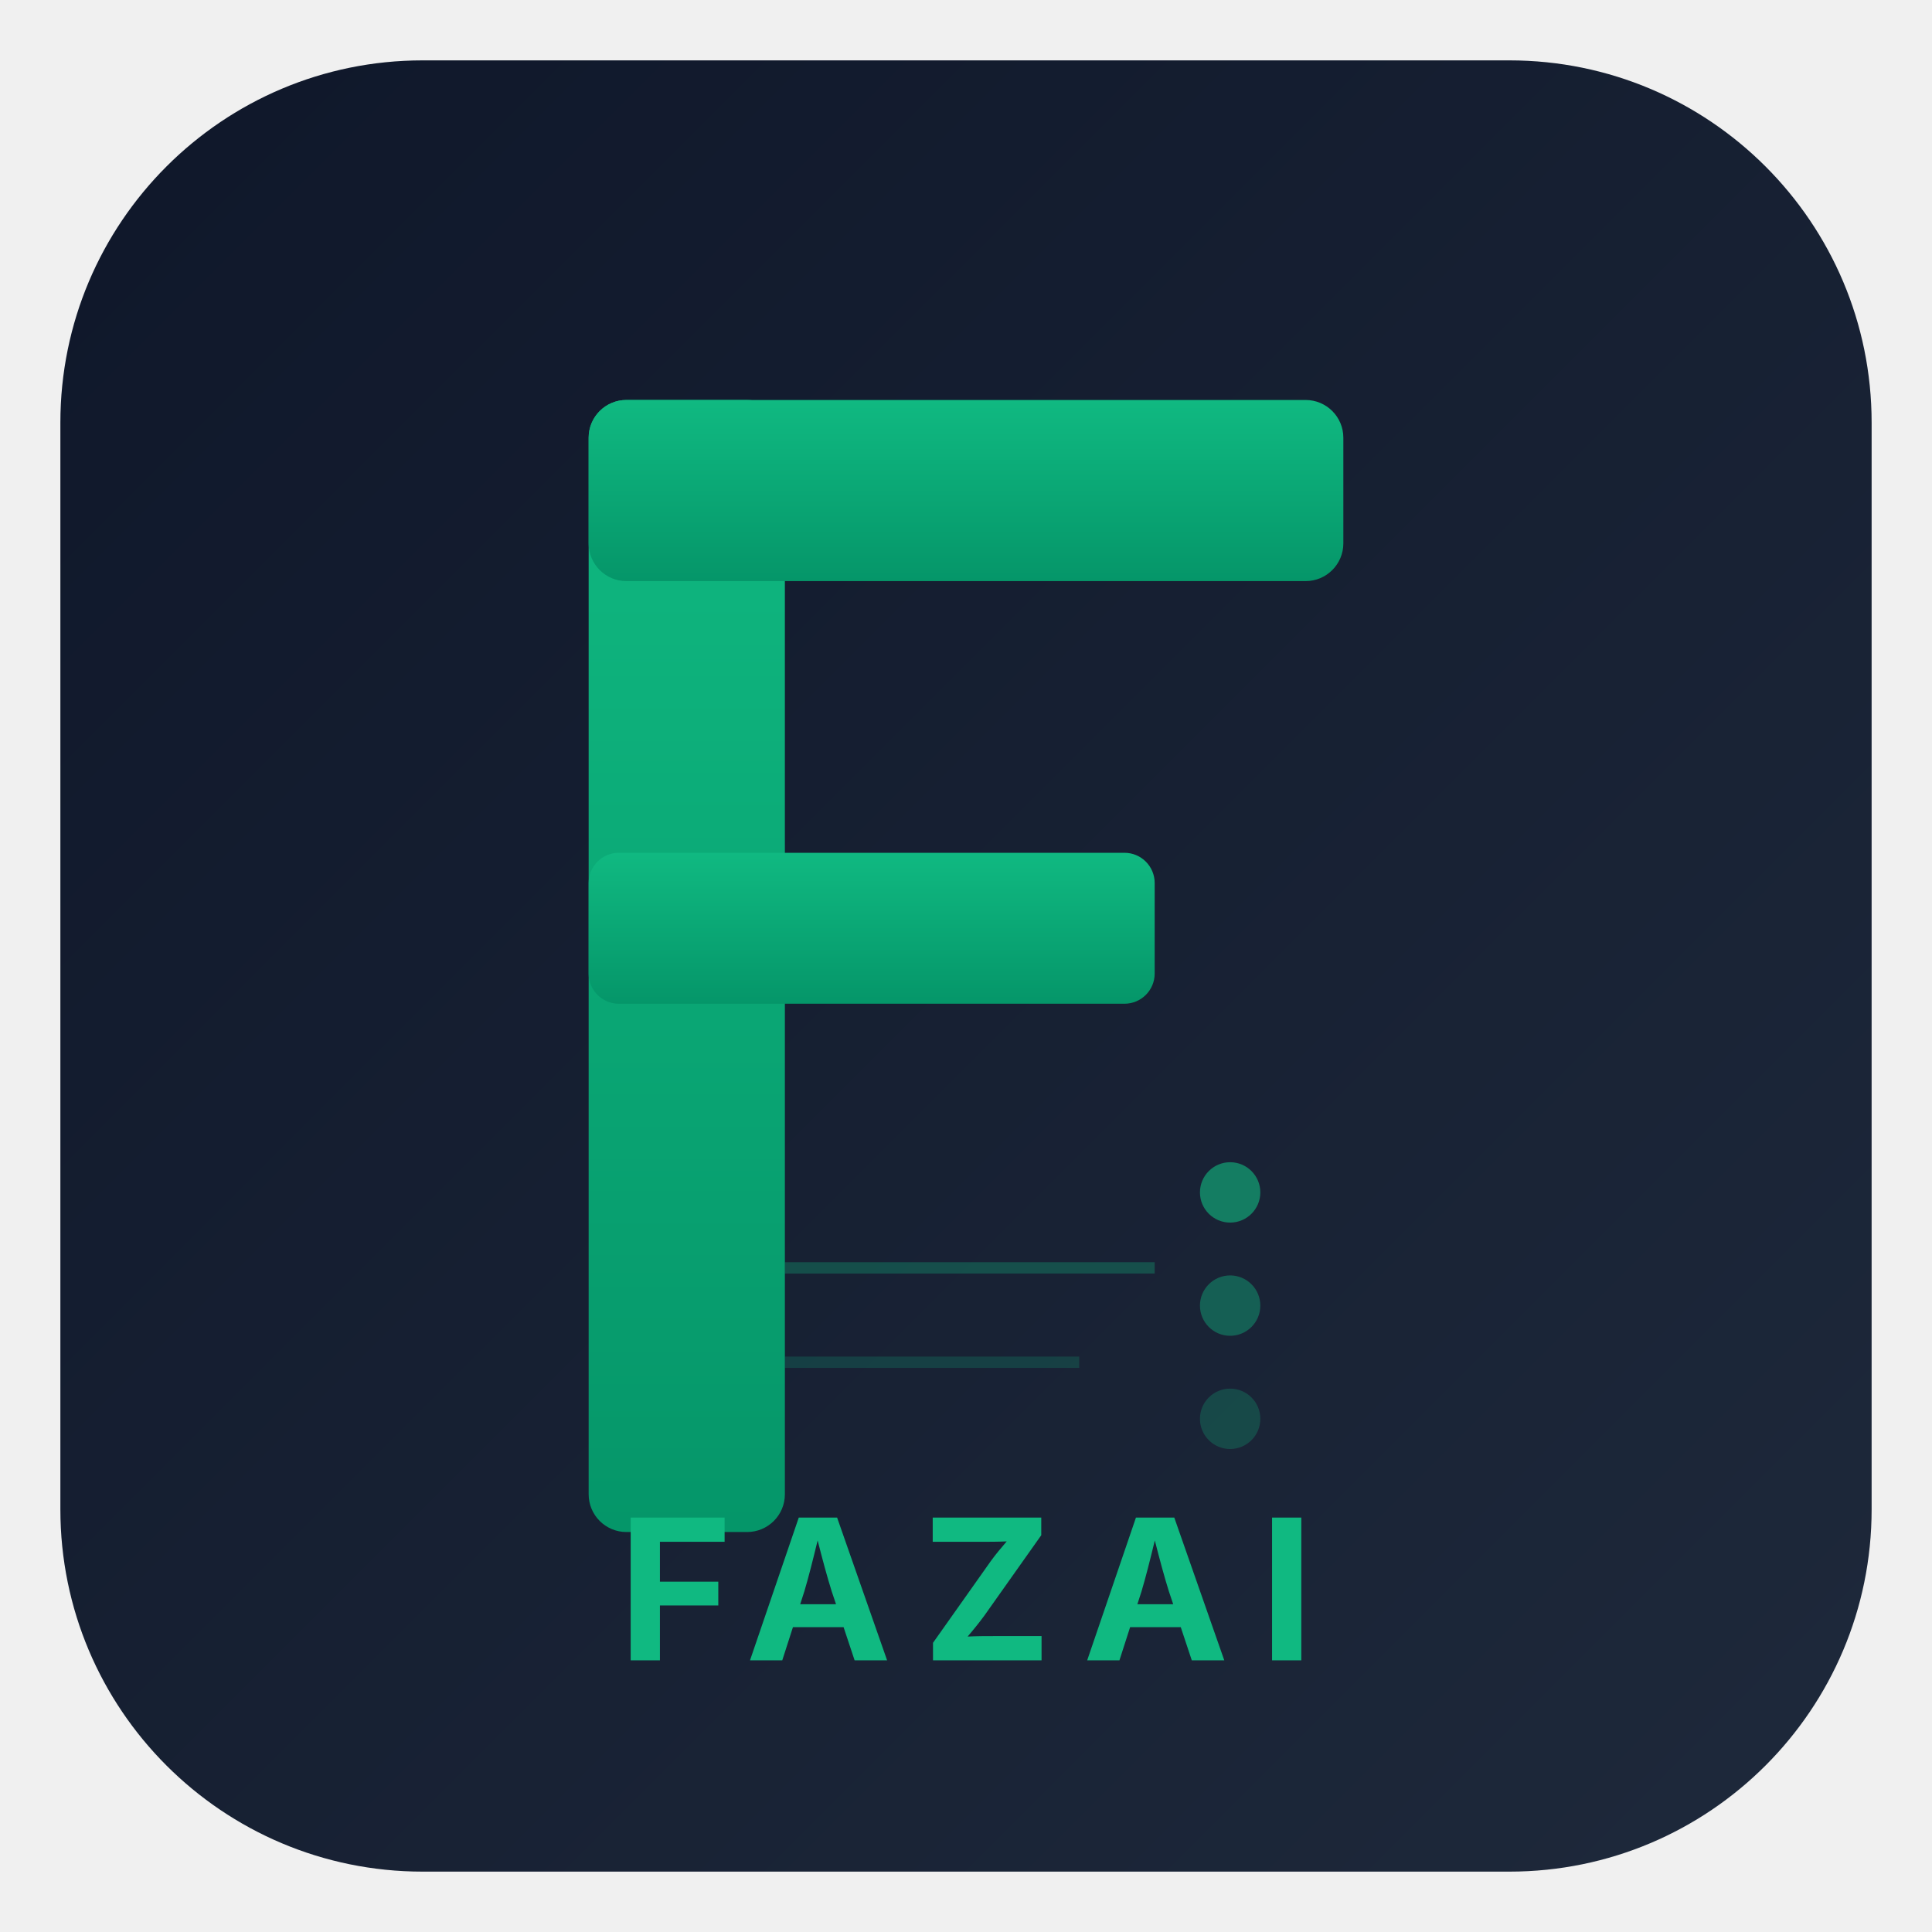
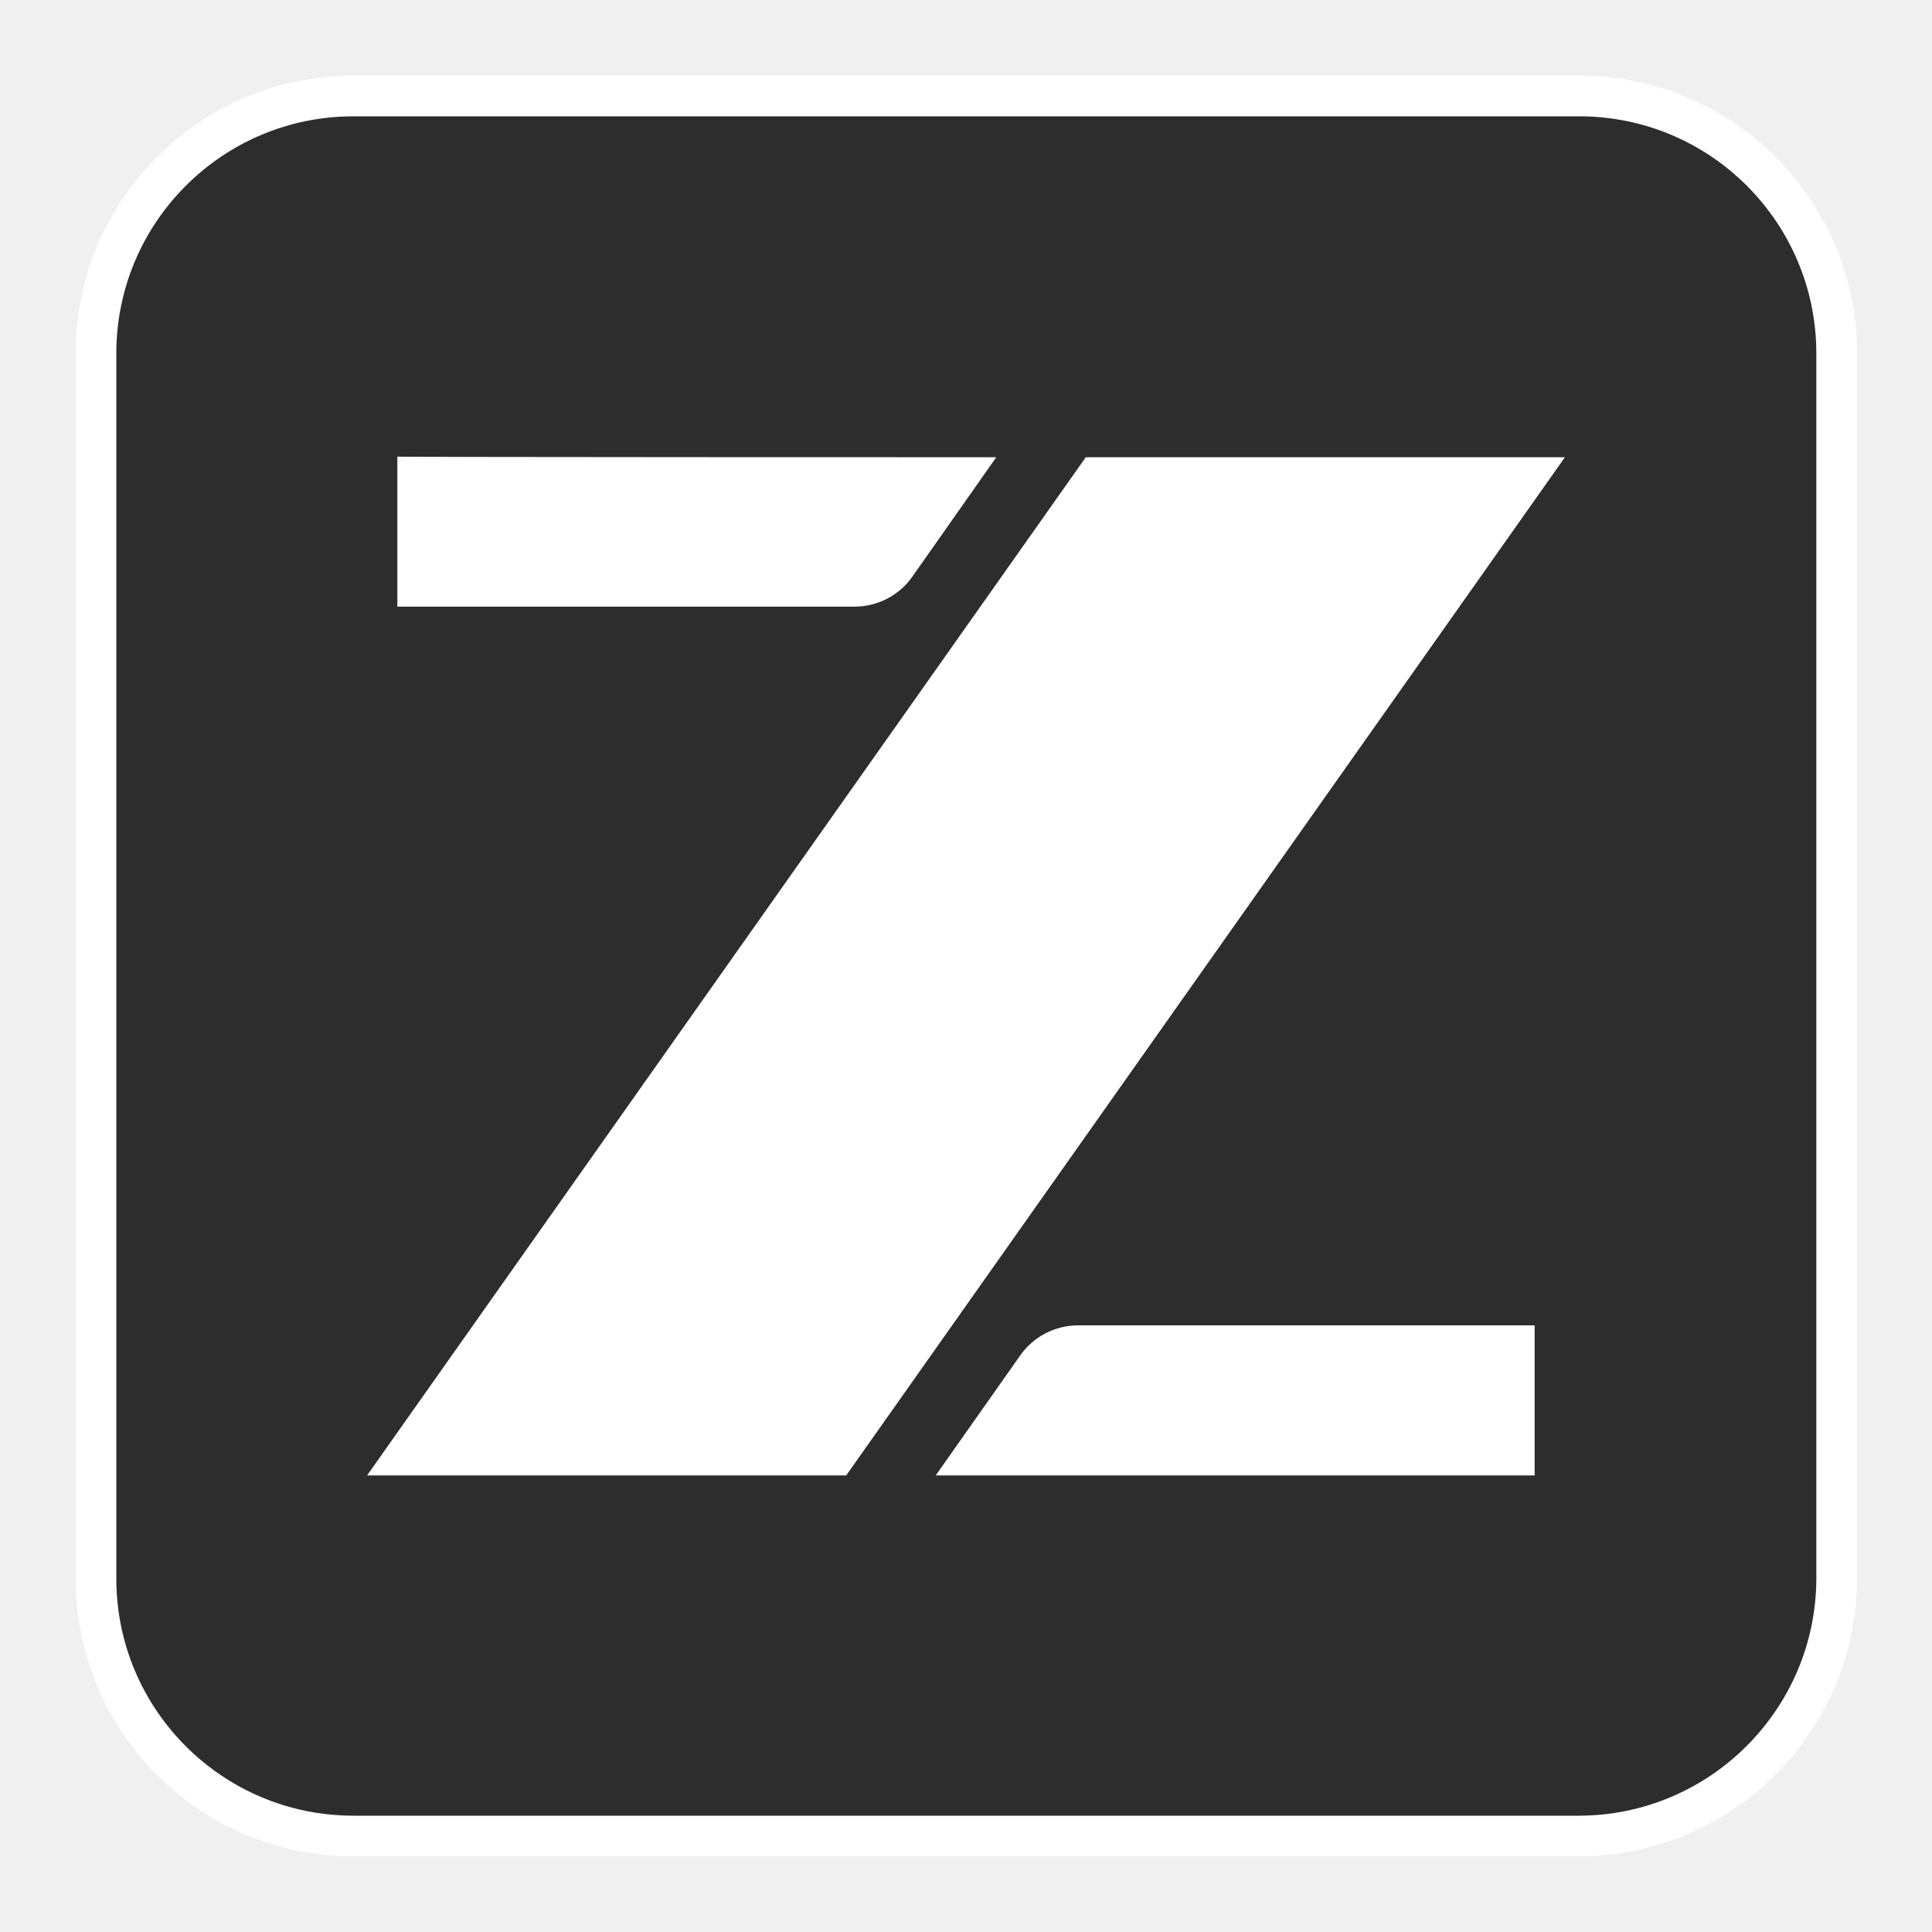
- <svg xmlns="http://www.w3.org/2000/svg" version="1.1" x="0px" y="0px" viewBox="0 0 512 512" xml:space="preserve">
+ <svg xmlns="http://www.w3.org/2000/svg" version="1.1" x="0px" y="0px" viewBox="0 0 30 30" style="enable-background:new 0 0 30 30;" xml:space="preserve">
  <defs>
-     <linearGradient id="bgGrad" x1="0%" y1="0%" x2="100%" y2="100%">
-       <stop offset="0%" style="stop-color:#0f172a" />
-       <stop offset="100%" style="stop-color:#1e293b" />
-     </linearGradient>
-     <linearGradient id="fGrad" x1="0%" y1="0%" x2="0%" y2="100%">
-       <stop offset="0%" style="stop-color:#10b981" />
-       <stop offset="100%" style="stop-color:#059669" />
-     </linearGradient>
+     <style type="text/css">
+     .st194{fill:#2D2D2D;stroke:#FFFFFF;stroke-width:0.632;stroke-miterlimit:10;}
+     .st23{fill:#FFFFFF;}
+ 
+     .z-breathe {
+       animation: breathe 2.5s ease-in-out infinite;
+     }
+ 
+     @keyframes breathe {
+       0%, 100% { opacity: 0.7; }
+       50% { opacity: 1; }
+     }
+   </style>
  </defs>
-   <rect x="16" y="16" width="480" height="480" rx="96" ry="96" fill="url(#bgGrad)" />
-   <g transform="translate(256, 256)">
-     <rect x="-100" y="-150" width="52" height="300" rx="10" fill="url(#fGrad)" />
-     <rect x="-100" y="-150" width="200" height="48" rx="10" fill="url(#fGrad)" />
-     <rect x="-100" y="-30" width="150" height="40" rx="8" fill="url(#fGrad)" />
-     <circle cx="70" cy="60" r="8" fill="#10b981" opacity="0.6" />
-     <circle cx="70" cy="90" r="8" fill="#10b981" opacity="0.4" />
-     <circle cx="70" cy="120" r="8" fill="#10b981" opacity="0.25" />
-     <line x1="-48" y1="80" x2="50" y2="80" stroke="#10b981" stroke-width="3" opacity="0.3" />
-     <line x1="-48" y1="105" x2="30" y2="105" stroke="#10b981" stroke-width="3" opacity="0.2" />
+   <g>
+     <path class="st194" d="M24.51,28.51H5.49c-2.21,0-4-1.79-4-4V5.49c0-2.21,1.79-4,4-4h19.03c2.21,0,4,1.79,4,4v19.03     C28.51,26.72,26.72,28.51,24.51,28.51z" />
+     <g class="z-breathe">
+       <path class="st23" d="M15.47,7.1l-1.3,1.85c-0.2,0.29-0.54,0.47-0.9,0.47h-7.1V7.09C6.16,7.1,15.47,7.1,15.47,7.1z" />
+       <polygon class="st23" points="24.3,7.1 13.14,22.91 5.7,22.91 16.86,7.1" />
+       <path class="st23" d="M14.53,22.91l1.31-1.86c0.2-0.29,0.54-0.47,0.9-0.47h7.09v2.33H14.53z" />
+     </g>
  </g>
-   <text x="256" y="440" text-anchor="middle" font-family="system-ui, -apple-system, sans-serif" font-size="52" font-weight="700" fill="#10b981" letter-spacing="8">FAZAI</text>
</svg>
